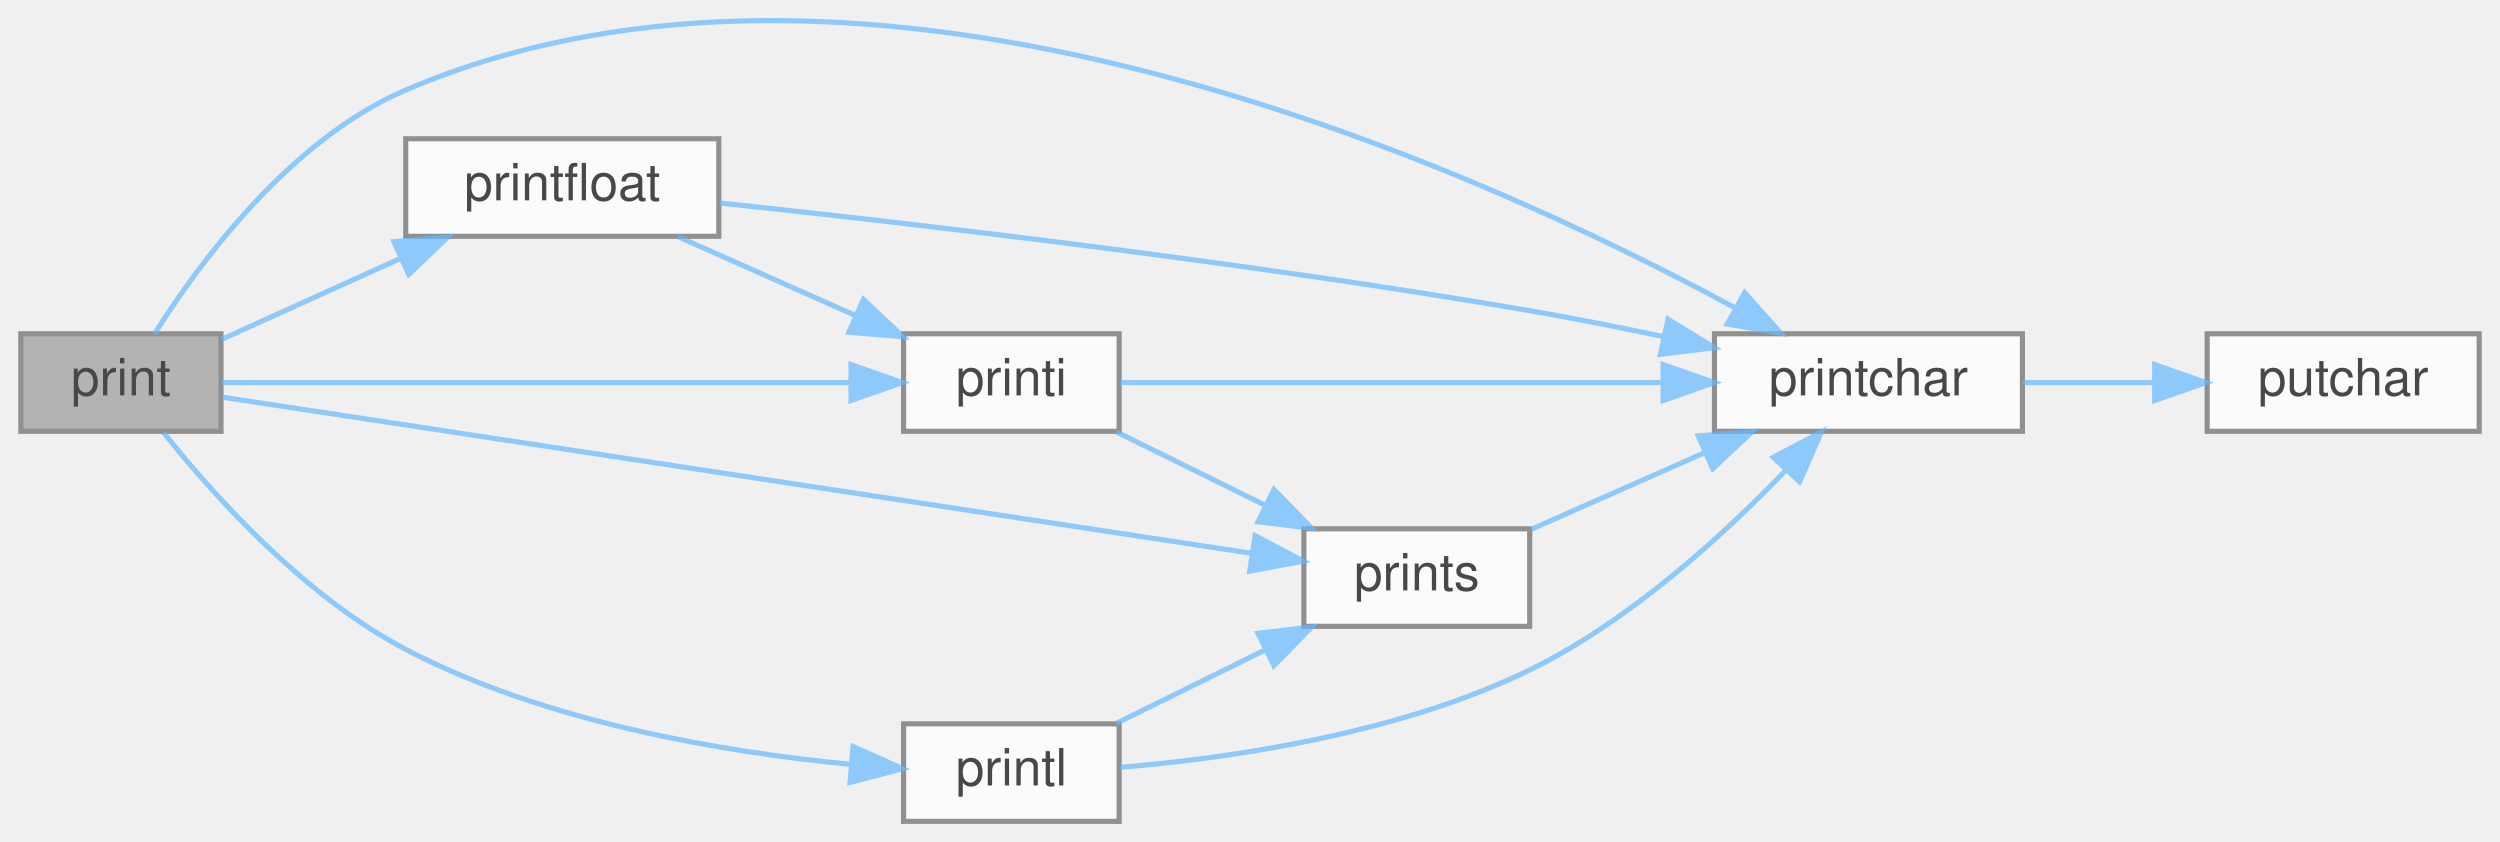
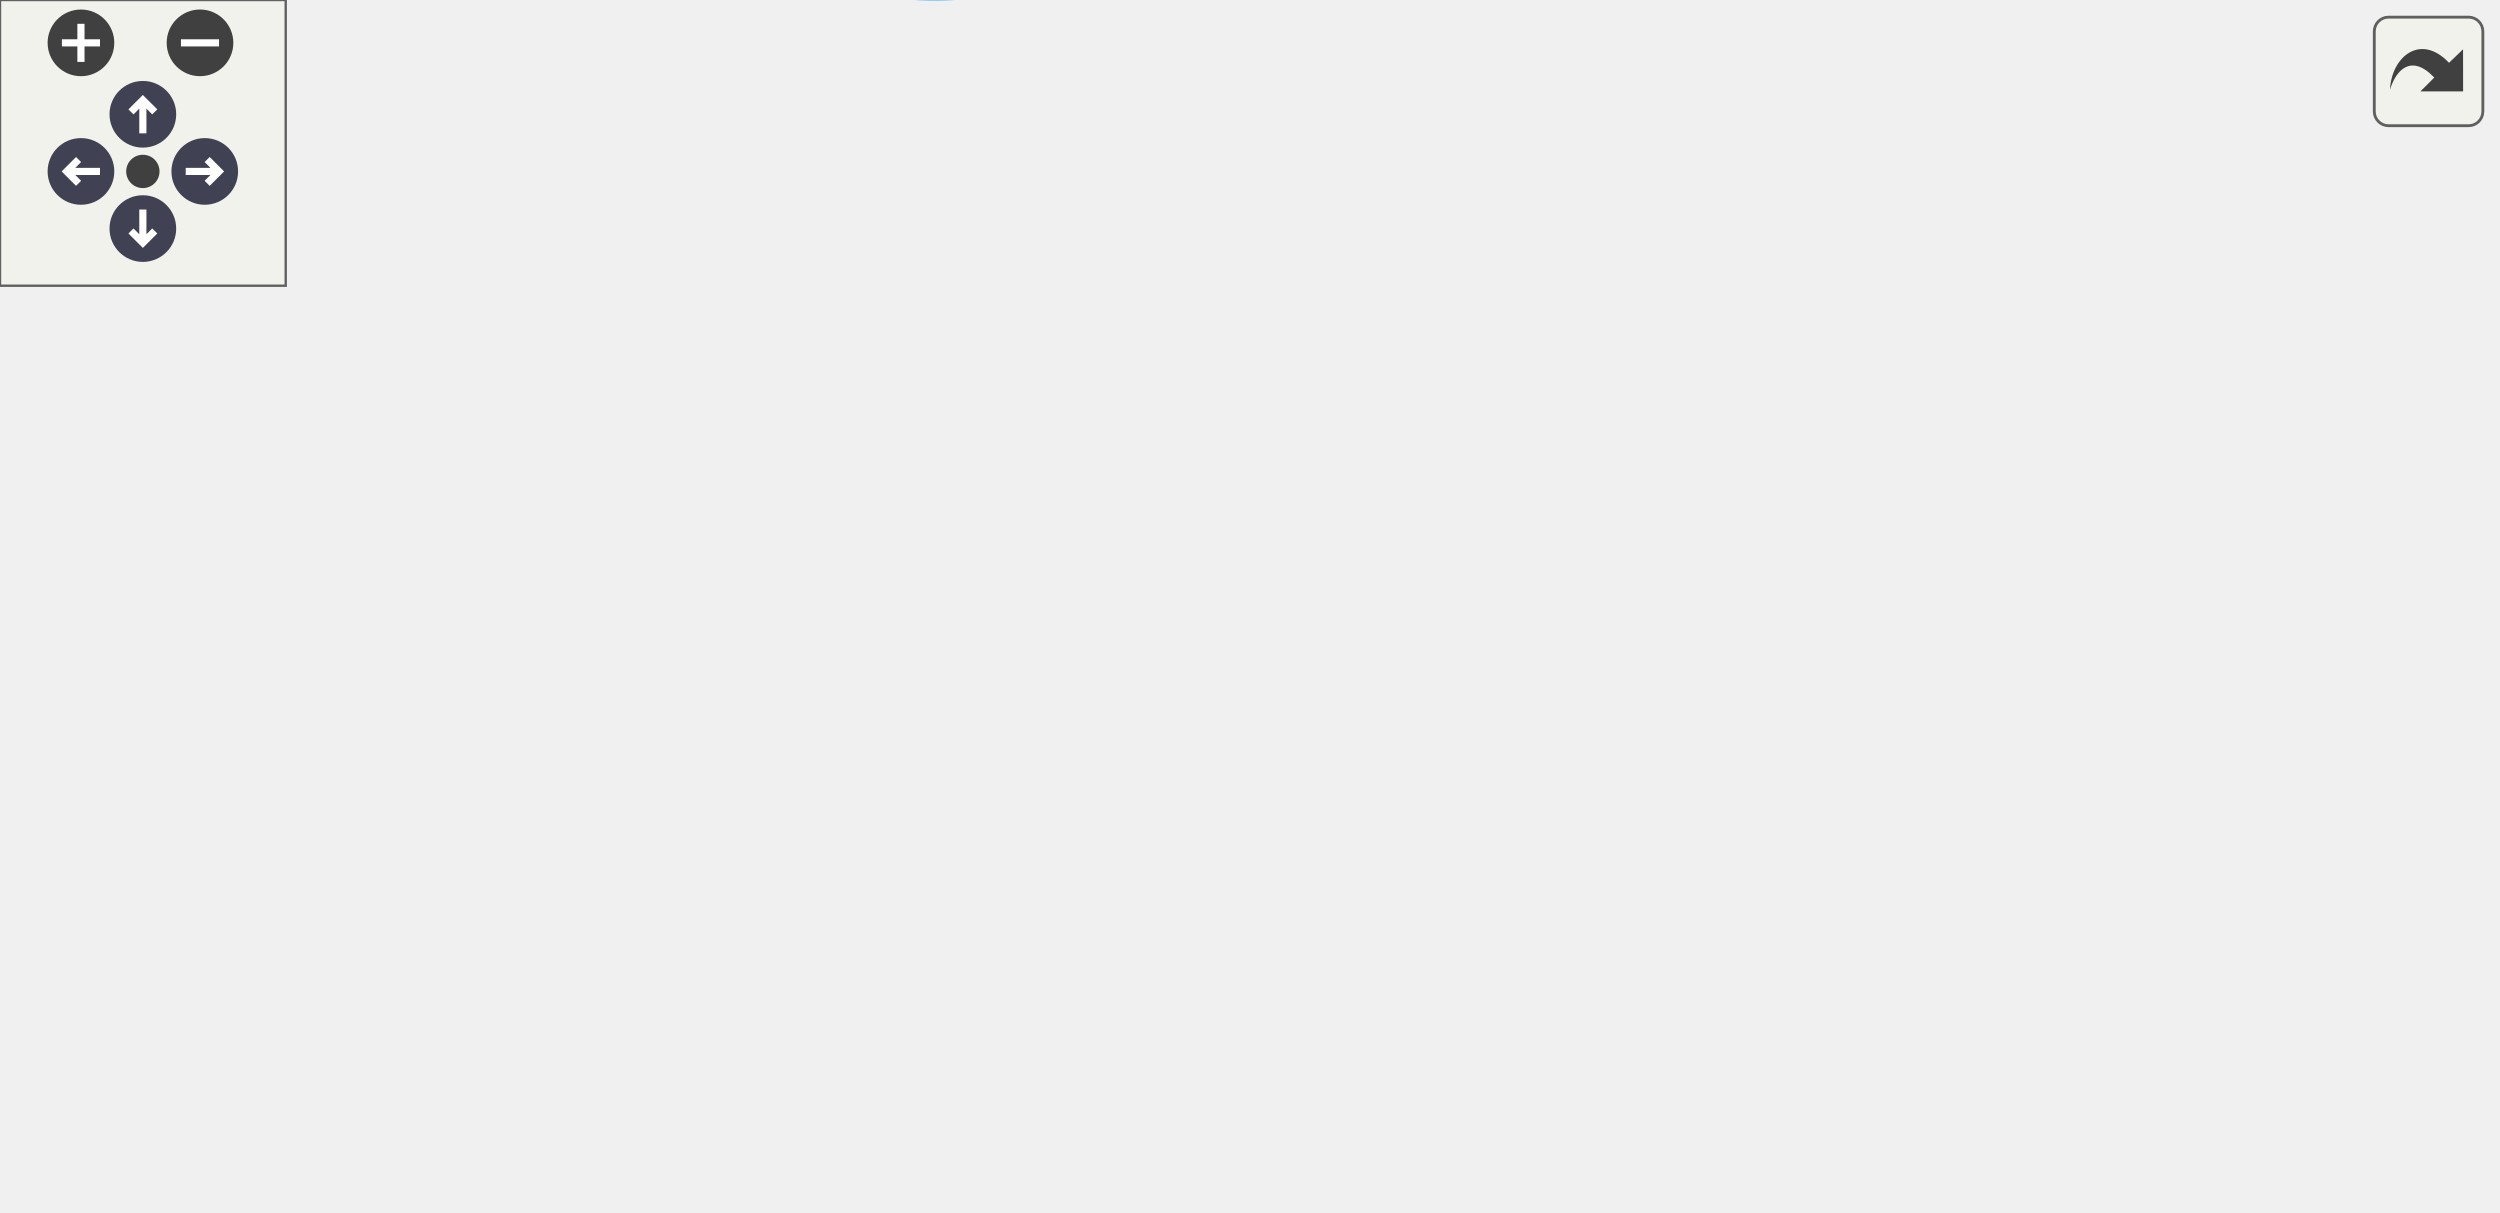
- <svg xmlns="http://www.w3.org/2000/svg" xmlns:xlink="http://www.w3.org/1999/xlink" width="487pt" height="164pt" viewBox="0.00 0.00 487.00 164.04">
-   <svg id="main" version="1.1" xml:space="preserve">
-     <style type="text/css">
+ <svg xmlns="http://www.w3.org/2000/svg" xmlns:xlink="http://www.w3.org/1999/xlink" id="main" version="1.1" xml:space="preserve">
+   <style type="text/css">
.node, .edge {opacity: 0.7;}
.node.selected, .edge.selected {opacity: 1;}
.edge:hover path { stroke: red; }
.edge:hover polygon { stroke: red; fill: red; }
</style>
-     <svg id="graph" class="graph">
-       <g id="graph0" class="graph" transform="scale(1 1) rotate(0) translate(4 160.04)">
-         <g id="Node000001" class="node">
-           <g id="a_Node000001">
-             <a xlink:title=" ">
-               <polygon fill="#999999" stroke="#666666" points="39,-95 0,-95 0,-76 39,-76 39,-95" />
-               <text text-anchor="middle" x="19.5" y="-83" font-family="Helvetica,sans-Serif" font-size="10.00">print</text>
-             </a>
-           </g>
-         </g>
-         <g id="Node000002" class="node">
-           <g id="a_Node000002">
-             <a xlink:href="printf_8c.html#a467a00da8c720b8dddc7088e2805291c" target="_top" xlink:title=" ">
-               <polygon fill="white" stroke="#666666" points="390,-95 330,-95 330,-76 390,-76 390,-95" />
-               <text text-anchor="middle" x="360" y="-83" font-family="Helvetica,sans-Serif" font-size="10.00">printchar</text>
-             </a>
-           </g>
-         </g>
-         <g id="edge1_Node000001_Node000002" class="edge">
-           <g id="a_edge1_Node000001_Node000002">
-             <a xlink:title=" ">
-               <path fill="none" stroke="#63b8ff" d="M26.07,-95.03C34.6,-108.57 52.34,-132.81 75,-142.5 165.36,-181.12 283.24,-127.57 333.99,-100.06" />
-               <polygon fill="#63b8ff" stroke="#63b8ff" points="335.89,-103.01 342.94,-95.1 332.49,-96.89 335.89,-103.01" />
-             </a>
-           </g>
-         </g>
-         <g id="Node000004" class="node">
-           <g id="a_Node000004">
-             <a xlink:href="printf_8c.html#a2c37f08c54b3dc54d13030c62cba67a7" target="_top" xlink:title=" ">
-               <polygon fill="white" stroke="#666666" points="136,-133 75,-133 75,-114 136,-114 136,-133" />
-               <text text-anchor="middle" x="105.5" y="-121" font-family="Helvetica,sans-Serif" font-size="10.00">printfloat</text>
-             </a>
-           </g>
-         </g>
-         <g id="edge3_Node000001_Node000004" class="edge">
-           <g id="a_edge3_Node000001_Node000004">
-             <a xlink:title=" ">
-               <path fill="none" stroke="#63b8ff" d="M39.14,-93.93C49.34,-98.55 62.23,-104.38 73.86,-109.64" />
-               <polygon fill="#63b8ff" stroke="#63b8ff" points="72.69,-112.95 83.25,-113.88 75.58,-106.57 72.69,-112.95" />
-             </a>
-           </g>
-         </g>
-         <g id="Node000005" class="node">
-           <g id="a_Node000005">
-             <a xlink:href="printf_8c.html#ad9c642f8af1fe47d03e648b146da3b8d" target="_top" xlink:title=" ">
-               <polygon fill="white" stroke="#666666" points="214,-95 172,-95 172,-76 214,-76 214,-95" />
-               <text text-anchor="middle" x="193" y="-83" font-family="Helvetica,sans-Serif" font-size="10.00">printi</text>
-             </a>
-           </g>
-         </g>
-         <g id="edge9_Node000001_Node000005" class="edge">
-           <g id="a_edge9_Node000001_Node000005">
-             <a xlink:title=" ">
-               <path fill="none" stroke="#63b8ff" d="M39.18,-85.5C68.6,-85.5 126.04,-85.5 161.51,-85.5" />
-               <polygon fill="#63b8ff" stroke="#63b8ff" points="161.76,-89 171.76,-85.5 161.76,-82 161.76,-89" />
-             </a>
-           </g>
-         </g>
-         <g id="Node000006" class="node">
-           <g id="a_Node000006">
-             <a xlink:href="printf_8c.html#a6ce76a789a6153b7e1b16bc3a6969563" target="_top" xlink:title=" ">
-               <polygon fill="white" stroke="#666666" points="294,-57 250,-57 250,-38 294,-38 294,-57" />
-               <text text-anchor="middle" x="272" y="-45" font-family="Helvetica,sans-Serif" font-size="10.00">prints</text>
-             </a>
-           </g>
-         </g>
-         <g id="edge13_Node000001_Node000006" class="edge">
-           <g id="a_edge13_Node000001_Node000006">
-             <a xlink:title=" ">
-               <path fill="none" stroke="#63b8ff" d="M39.33,-82.64C82.12,-76.15 187.05,-60.24 239.74,-52.24" />
-               <polygon fill="#63b8ff" stroke="#63b8ff" points="240.49,-55.67 249.85,-50.71 239.44,-48.75 240.49,-55.67" />
-             </a>
-           </g>
-         </g>
-         <g id="Node000007" class="node">
-           <g id="a_Node000007">
-             <a xlink:href="printf_8c.html#a700fcb0af9d5d9311fe8a86380747db7" target="_top" xlink:title=" ">
-               <polygon fill="white" stroke="#666666" points="214,-19 172,-19 172,0 214,0 214,-19" />
-               <text text-anchor="middle" x="193" y="-7" font-family="Helvetica,sans-Serif" font-size="10.00">printl</text>
-             </a>
-           </g>
-         </g>
-         <g id="edge10_Node000001_Node000007" class="edge">
-           <g id="a_edge10_Node000001_Node000007">
-             <a xlink:title=" ">
-               <path fill="none" stroke="#63b8ff" d="M27.82,-75.75C37.32,-63.82 55.07,-43.93 75,-33.5 102.21,-19.26 137.09,-13.47 161.66,-11.11" />
-               <polygon fill="#63b8ff" stroke="#63b8ff" points="162.15,-14.58 171.83,-10.27 161.58,-7.6 162.15,-14.58" />
-             </a>
-           </g>
-         </g>
-         <g id="Node000003" class="node">
-           <g id="a_Node000003">
-             <a xlink:href="printf_8c.html#af4de2514b7778805db3815e8dd6cf09a" target="_top" xlink:title=" ">
-               <polygon fill="white" stroke="#666666" points="479,-95 426,-95 426,-76 479,-76 479,-95" />
-               <text text-anchor="middle" x="452.5" y="-83" font-family="Helvetica,sans-Serif" font-size="10.00">putchar</text>
-             </a>
-           </g>
-         </g>
-         <g id="edge2_Node000002_Node000003" class="edge">
-           <g id="a_edge2_Node000002_Node000003">
-             <a xlink:title=" ">
-               <path fill="none" stroke="#63b8ff" d="M390.13,-85.5C398.29,-85.5 407.25,-85.5 415.74,-85.5" />
-               <polygon fill="#63b8ff" stroke="#63b8ff" points="415.78,-89 425.78,-85.5 415.78,-82 415.78,-89" />
-             </a>
-           </g>
-         </g>
-         <g id="edge4_Node000004_Node000002" class="edge">
-           <g id="a_edge4_Node000004_Node000002">
-             <a xlink:title=" ">
-               <path fill="none" stroke="#63b8ff" d="M136.17,-120.49C173.23,-116.55 238.53,-109.01 294,-99.5 302.5,-98.04 311.58,-96.24 320.18,-94.42" />
-               <polygon fill="#63b8ff" stroke="#63b8ff" points="320.95,-97.84 329.98,-92.3 319.47,-91 320.95,-97.84" />
-             </a>
-           </g>
-         </g>
-         <g id="edge5_Node000004_Node000005" class="edge">
-           <g id="a_edge5_Node000004_Node000005">
-             <a xlink:title=" ">
-               <path fill="none" stroke="#63b8ff" d="M128.08,-113.91C138.59,-109.24 151.39,-103.55 162.76,-98.5" />
-               <polygon fill="#63b8ff" stroke="#63b8ff" points="164.18,-101.69 171.9,-94.43 161.34,-95.3 164.18,-101.69" />
-             </a>
-           </g>
-         </g>
-         <g id="edge6_Node000005_Node000002" class="edge">
-           <g id="a_edge6_Node000005_Node000002">
-             <a xlink:title=" ">
-               <path fill="none" stroke="#63b8ff" d="M214.23,-85.5C240.4,-85.5 286.55,-85.5 319.72,-85.5" />
-               <polygon fill="#63b8ff" stroke="#63b8ff" points="319.99,-89 329.99,-85.5 319.99,-82 319.99,-89" />
-             </a>
-           </g>
-         </g>
-         <g id="edge7_Node000005_Node000006" class="edge">
-           <g id="a_edge7_Node000005_Node000006">
-             <a xlink:title=" ">
-               <path fill="none" stroke="#63b8ff" d="M213.43,-75.91C222.18,-71.59 232.7,-66.4 242.33,-61.65" />
-               <polygon fill="#63b8ff" stroke="#63b8ff" points="244.16,-64.65 251.58,-57.09 241.06,-58.37 244.16,-64.65" />
-             </a>
-           </g>
-         </g>
-         <g id="edge8_Node000006_Node000002" class="edge">
-           <g id="a_edge8_Node000006_Node000002">
-             <a xlink:title=" ">
-               <path fill="none" stroke="#63b8ff" d="M294.26,-56.89C304.41,-61.38 316.77,-66.84 327.95,-71.78" />
-               <polygon fill="#63b8ff" stroke="#63b8ff" points="326.83,-75.11 337.39,-75.95 329.66,-68.71 326.83,-75.11" />
-             </a>
-           </g>
-         </g>
-         <g id="edge11_Node000007_Node000002" class="edge">
-           <g id="a_edge11_Node000007_Node000002">
-             <a xlink:title=" ">
-               <path fill="none" stroke="#63b8ff" d="M214.12,-10.52C235.03,-12.25 268.23,-16.91 294,-29.5 313.32,-38.94 331.53,-55.54 343.72,-68.23" />
-               <polygon fill="#63b8ff" stroke="#63b8ff" points="341.46,-70.93 350.83,-75.88 346.59,-66.17 341.46,-70.93" />
-             </a>
-           </g>
-         </g>
-         <g id="edge12_Node000007_Node000006" class="edge">
-           <g id="a_edge12_Node000007_Node000006">
-             <a xlink:title=" ">
-               <path fill="none" stroke="#63b8ff" d="M213.43,-19.09C222.18,-23.41 232.7,-28.6 242.33,-33.35" />
-               <polygon fill="#63b8ff" stroke="#63b8ff" points="241.06,-36.63 251.58,-37.91 244.16,-30.35 241.06,-36.63" />
-             </a>
-           </g>
-         </g>
-       </g>
-     </svg>
+   <defs>
+     <circle id="rim" cx="0" cy="0" r="7" />
+     <circle id="rim2" cx="0" cy="0" r="3.5" />
+     <g id="zoomPlus">
+       <use xlink:href="#rim" fill="#404040">
+         <set attributeName="fill" to="#808080" begin="zoomplus.mouseover" end="zoomplus.mouseout" />
+       </use>
+       <path d="M-4,0h8M0,-4v8" fill="none" stroke="white" stroke-width="1.5" pointer-events="none" />
+     </g>
+     <g id="zoomMin">
+       <use xlink:href="#rim" fill="#404040">
+         <set attributeName="fill" to="#808080" begin="zoomminus.mouseover" end="zoomminus.mouseout" />
+       </use>
+       <path d="M-4,0h8" fill="none" stroke="white" stroke-width="1.5" pointer-events="none" />
+     </g>
+     <g id="arrowUp" transform="translate(30 24)">
+       <use xlink:href="#rim" />
+       <path pointer-events="none" fill="none" stroke="white" stroke-width="1.5" d="M0,-3.0v7 M-2.5,-0.5L0,-3.0L2.5,-0.5" />
+     </g>
+     <g id="arrowRight" transform="rotate(90) translate(36 -43)">
+       <use xlink:href="#rim" />
+       <path pointer-events="none" fill="none" stroke="white" stroke-width="1.5" d="M0,-3.0v7 M-2.5,-0.5L0,-3.0L2.5,-0.5" />
+     </g>
+     <g id="arrowDown" transform="rotate(180) translate(-30 -48)">
+       <use xlink:href="#rim" />
+       <path pointer-events="none" fill="none" stroke="white" stroke-width="1.5" d="M0,-3.0v7 M-2.5,-0.5L0,-3.0L2.5,-0.5" />
+     </g>
+     <g id="arrowLeft" transform="rotate(270) translate(-36 17)">
+       <use xlink:href="#rim" />
+       <path pointer-events="none" fill="none" stroke="white" stroke-width="1.5" d="M0,-3.0v7 M-2.5,-0.5L0,-3.0L2.5,-0.5" />
+     </g>
+     <g id="resetDef">
+       <use xlink:href="#rim2" fill="#404040">
+         <set attributeName="fill" to="#808080" begin="reset.mouseover" end="reset.mouseout" />
+       </use>
+     </g>
+   </defs>
+   <svg id="graph" class="graph">
+     <g id="viewport">
+       <g id="Node000001" class="node">
+         <g id="a_Node000001">
+           <a xlink:title=" ">
+             <polygon fill="#999999" stroke="#666666" points="39,-79.01 0,-79.01 0,-60.01 39,-60.01 39,-79.01" />
+             <text text-anchor="middle" x="19.5" y="-67.01" font-family="Helvetica,sans-Serif" font-size="10.00">print</text>
+           </a>
+         </g>
+       </g>
+       <g id="Node000002" class="node">
+         <g id="a_Node000002">
+           <a xlink:href="printf_8c.html#a467a00da8c720b8dddc7088e2805291c" target="_top" xlink:title=" ">
+             <polygon fill="white" stroke="#666666" points="435,-146.01 375,-146.01 375,-127.01 435,-127.01 435,-146.01" />
+             <text text-anchor="middle" x="405" y="-134.01" font-family="Helvetica,sans-Serif" font-size="10.00">printchar</text>
+           </a>
+         </g>
+       </g>
+       <g id="edge1_Node000001_Node000002" class="edge">
+         <g id="a_edge1_Node000001_Node000002">
+           <a xlink:title=" ">
+             <path fill="none" stroke="#63b8ff" d="M29.62,-79.09C51.56,-101.36 110.1,-156.19 172,-175.51 242.87,-197.63 267.9,-200.9 339,-179.51 356.48,-174.25 373.58,-162.6 385.85,-152.75" />
+             <polygon fill="#63b8ff" stroke="#63b8ff" points="388.11,-155.42 393.52,-146.32 383.61,-150.06 388.11,-155.42" />
+           </a>
+         </g>
+       </g>
+       <g id="Node000004" class="node">
+         <g id="a_Node000004">
+           <a xlink:href="printf_8c.html#a2c37f08c54b3dc54d13030c62cba67a7" target="_top" xlink:title=" ">
+             <polygon fill="white" stroke="#666666" points="136,-79.01 75,-79.01 75,-60.01 136,-60.01 136,-79.01" />
+             <text text-anchor="middle" x="105.5" y="-67.01" font-family="Helvetica,sans-Serif" font-size="10.00">printfloat</text>
+           </a>
+         </g>
+       </g>
+       <g id="edge3_Node000001_Node000004" class="edge">
+         <g id="a_edge3_Node000001_Node000004">
+           <a xlink:title=" ">
+             <path fill="none" stroke="#63b8ff" d="M39.14,-69.51C46.65,-69.51 55.61,-69.51 64.46,-69.51" />
+             <polygon fill="#63b8ff" stroke="#63b8ff" points="64.69,-73.01 74.69,-69.51 64.69,-66.01 64.69,-73.01" />
+           </a>
+         </g>
+       </g>
+       <g id="Node000006" class="node">
+         <g id="a_Node000006">
+           <a xlink:href="printf_8c.html#ad9c642f8af1fe47d03e648b146da3b8d" target="_top" xlink:title=" ">
+             <polygon fill="white" stroke="#666666" points="214,-32.01 172,-32.01 172,-13.01 214,-13.01 214,-32.01" />
+             <text text-anchor="middle" x="193" y="-20.01" font-family="Helvetica,sans-Serif" font-size="10.00">printi</text>
+           </a>
+         </g>
+       </g>
+       <g id="edge12_Node000001_Node000006" class="edge">
+         <g id="a_edge12_Node000001_Node000006">
+           <a xlink:title=" ">
+             <path fill="none" stroke="#63b8ff" d="M39.02,-62.53C49.49,-58.72 62.88,-54.06 75,-50.51 104.33,-41.91 138.36,-33.99 162.13,-28.79" />
+             <polygon fill="#63b8ff" stroke="#63b8ff" points="162.93,-32.2 171.97,-26.66 161.45,-25.35 162.93,-32.2" />
+           </a>
+         </g>
+       </g>
+       <g id="Node000007" class="node">
+         <g id="a_Node000007">
+           <a xlink:href="printf_8c.html#a6ce76a789a6153b7e1b16bc3a6969563" target="_top" xlink:title=" ">
+             <polygon fill="white" stroke="#666666" points="316.5,-70.01 272.5,-70.01 272.5,-51.01 316.5,-51.01 316.5,-70.01" />
+             <text text-anchor="middle" x="294.5" y="-58.01" font-family="Helvetica,sans-Serif" font-size="10.00">prints</text>
+           </a>
+         </g>
+       </g>
+       <g id="edge17_Node000001_Node000007" class="edge">
+         <g id="a_edge17_Node000001_Node000007">
+           <a xlink:title=" ">
+             <path fill="none" stroke="#63b8ff" d="M31.93,-59.86C42.5,-51.35 58.97,-39.16 75,-31.51 115.5,-12.2 127.57,-9.79 172,-3.51 190.48,-0.9 196.23,2.2 214,-3.51 238.56,-11.4 261.96,-29.99 276.93,-43.81" />
+             <polygon fill="#63b8ff" stroke="#63b8ff" points="274.69,-46.51 284.34,-50.9 279.53,-41.45 274.69,-46.51" />
+           </a>
+         </g>
+       </g>
+       <g id="Node000008" class="node">
+         <g id="a_Node000008">
+           <a xlink:href="printf_8c.html#a700fcb0af9d5d9311fe8a86380747db7" target="_top" xlink:title=" ">
+             <polygon fill="white" stroke="#666666" points="214,-146.01 172,-146.01 172,-127.01 214,-127.01 214,-146.01" />
+             <text text-anchor="middle" x="193" y="-134.01" font-family="Helvetica,sans-Serif" font-size="10.00">printl</text>
+           </a>
+         </g>
+       </g>
+       <g id="edge13_Node000001_Node000008" class="edge">
+         <g id="a_edge13_Node000001_Node000008">
+           <a xlink:title=" ">
+             <path fill="none" stroke="#63b8ff" d="M39.18,-76.81C68.86,-88.4 127.03,-111.13 162.42,-124.95" />
+             <polygon fill="#63b8ff" stroke="#63b8ff" points="161.17,-128.22 171.76,-128.6 163.71,-121.7 161.17,-128.22" />
+           </a>
+         </g>
+       </g>
+       <g id="Node000003" class="node">
+         <g id="a_Node000003">
+           <a xlink:href="printf_8c.html#af4de2514b7778805db3815e8dd6cf09a" target="_top" xlink:title=" ">
+             <polygon fill="white" stroke="#666666" points="524,-146.01 471,-146.01 471,-127.01 524,-127.01 524,-146.01" />
+             <text text-anchor="middle" x="497.5" y="-134.01" font-family="Helvetica,sans-Serif" font-size="10.00">putchar</text>
+           </a>
+         </g>
+       </g>
+       <g id="edge2_Node000002_Node000003" class="edge">
+         <g id="a_edge2_Node000002_Node000003">
+           <a xlink:title=" ">
+             <path fill="none" stroke="#63b8ff" d="M435.13,-136.51C443.29,-136.51 452.25,-136.51 460.74,-136.51" />
+             <polygon fill="#63b8ff" stroke="#63b8ff" points="460.78,-140.01 470.78,-136.51 460.78,-133.01 460.78,-140.01" />
+           </a>
+         </g>
+       </g>
+       <g id="edge5_Node000004_Node000002" class="edge">
+         <g id="a_edge5_Node000004_Node000002">
+           <a xlink:title=" ">
+             <path fill="none" stroke="#63b8ff" d="M110.3,-79.06C118.37,-97.87 139.21,-139.26 172,-155.51 236.61,-187.51 323.84,-165.68 370.79,-149.51" />
+             <polygon fill="#63b8ff" stroke="#63b8ff" points="372.2,-152.72 380.45,-146.06 369.85,-146.13 372.2,-152.72" />
+           </a>
+         </g>
+       </g>
+       <g id="Node000005" class="node">
+         <g id="a_Node000005">
+           <a xlink:href="printf_8c.html#a81ec43c10454c3c5036f9876f067d219" target="_top" xlink:title=" ">
+             <polygon fill="white" stroke="#666666" points="339,-108.01 250,-108.01 250,-89.01 339,-89.01 339,-108.01" />
+             <text text-anchor="middle" x="294.5" y="-96.01" font-family="Helvetica,sans-Serif" font-size="10.00">_write_number</text>
+           </a>
+         </g>
+       </g>
+       <g id="edge4_Node000004_Node000005" class="edge">
+         <g id="a_edge4_Node000004_Node000005">
+           <a xlink:title=" ">
+             <path fill="none" stroke="#63b8ff" d="M136.13,-74.1C163.85,-78.4 205.92,-84.93 239.58,-90.15" />
+             <polygon fill="#63b8ff" stroke="#63b8ff" points="239.32,-93.65 249.74,-91.72 240.39,-86.73 239.32,-93.65" />
+           </a>
+         </g>
+       </g>
+       <g id="edge6_Node000004_Node000006" class="edge">
+         <g id="a_edge6_Node000004_Node000006">
+           <a xlink:title=" ">
+             <path fill="none" stroke="#63b8ff" d="M123.8,-60C135.78,-53.42 151.94,-44.53 165.52,-37.07" />
+             <polygon fill="#63b8ff" stroke="#63b8ff" points="167.35,-40.05 174.43,-32.17 163.98,-33.92 167.35,-40.05" />
+           </a>
+         </g>
+       </g>
+       <g id="edge11_Node000004_Node000007" class="edge">
+         <g id="a_edge11_Node000004_Node000007">
+           <a xlink:title=" ">
+             <path fill="none" stroke="#63b8ff" d="M136.13,-68.08C170.57,-66.43 227.15,-63.7 262.26,-62.01" />
+             <polygon fill="#63b8ff" stroke="#63b8ff" points="262.6,-65.5 272.42,-61.52 262.27,-58.51 262.6,-65.5" />
+           </a>
+         </g>
+       </g>
+       <g id="edge8_Node000006_Node000002" class="edge">
+         <g id="a_edge8_Node000006_Node000002">
+           <a xlink:title=" ">
+             <path fill="none" stroke="#63b8ff" d="M214.45,-20.22C244.19,-17.92 300.05,-17.6 339,-41.51 367.96,-59.29 387.13,-95.37 396.74,-117.59" />
+             <polygon fill="#63b8ff" stroke="#63b8ff" points="393.55,-119.05 400.58,-126.98 400.03,-116.4 393.55,-119.05" />
+           </a>
+         </g>
+       </g>
+       <g id="edge7_Node000006_Node000005" class="edge">
+         <g id="a_edge7_Node000006_Node000005">
+           <a xlink:title=" ">
+             <path fill="none" stroke="#63b8ff" d="M201.86,-32.28C211.98,-44.36 230.59,-65 250,-78.51 253.04,-80.63 256.35,-82.62 259.73,-84.46" />
+             <polygon fill="#63b8ff" stroke="#63b8ff" points="258.23,-87.62 268.74,-88.96 261.36,-81.36 258.23,-87.62" />
+           </a>
+         </g>
+       </g>
+       <g id="edge9_Node000006_Node000007" class="edge">
+         <g id="a_edge9_Node000006_Node000007">
+           <a xlink:title=" ">
+             <path fill="none" stroke="#63b8ff" d="M214.14,-30.2C228.15,-35.55 247.09,-42.79 262.96,-48.84" />
+             <polygon fill="#63b8ff" stroke="#63b8ff" points="261.77,-52.14 272.36,-52.44 264.27,-45.6 261.77,-52.14" />
+           </a>
+         </g>
+       </g>
+       <g id="edge10_Node000007_Node000002" class="edge">
+         <g id="a_edge10_Node000007_Node000002">
+           <a xlink:title=" ">
+             <path fill="none" stroke="#63b8ff" d="M316.52,-68.16C323.88,-71.23 332.04,-75.09 339,-79.51 356.88,-90.86 374.79,-107.02 387.27,-119.23" />
+             <polygon fill="#63b8ff" stroke="#63b8ff" points="385.09,-122 394.64,-126.6 390.04,-117.05 385.09,-122" />
+           </a>
+         </g>
+       </g>
+       <g id="edge15_Node000008_Node000002" class="edge">
+         <g id="a_edge15_Node000008_Node000002">
+           <a xlink:title=" ">
+             <path fill="none" stroke="#63b8ff" d="M214.14,-136.51C248.73,-136.51 320.03,-136.51 364.74,-136.51" />
+             <polygon fill="#63b8ff" stroke="#63b8ff" points="364.95,-140.01 374.95,-136.51 364.95,-133.01 364.95,-140.01" />
+           </a>
+         </g>
+       </g>
+       <g id="edge14_Node000008_Node000005" class="edge">
+         <g id="a_edge14_Node000008_Node000005">
+           <a xlink:title=" ">
+             <path fill="none" stroke="#63b8ff" d="M214.14,-128.82C226.99,-123.91 244,-117.42 258.97,-111.7" />
+             <polygon fill="#63b8ff" stroke="#63b8ff" points="260.35,-114.91 268.45,-108.08 257.86,-108.38 260.35,-114.91" />
+           </a>
+         </g>
+       </g>
+       <g id="edge16_Node000008_Node000007" class="edge">
+         <g id="a_edge16_Node000008_Node000007">
+           <a xlink:title=" ">
+             <path fill="none" stroke="#63b8ff" d="M201.44,-126.93C211.39,-114.61 230.12,-93.2 250,-79.51 254.03,-76.73 258.53,-74.22 263.07,-72.01" />
+             <polygon fill="#63b8ff" stroke="#63b8ff" points="264.6,-75.16 272.29,-67.87 261.73,-68.77 264.6,-75.16" />
+           </a>
+         </g>
+       </g>
+     </g>
+   </svg>
+   <g id="navigator" transform="translate(0 0)" fill="#404254">
+     <rect fill="#f2f5e9" fill-opacity="0.5" stroke="#606060" stroke-width=".5" x="0" y="0" width="60" height="60" />
+     <use id="zoomplus" xlink:href="#zoomPlus" x="17" y="9" />
+     <use id="zoomminus" xlink:href="#zoomMin" x="42" y="9" />
+     <use id="reset" xlink:href="#resetDef" x="30" y="36" />
+     <use id="arrowup" xlink:href="#arrowUp" x="0" y="0" />
+     <use id="arrowright" xlink:href="#arrowRight" x="0" y="0" />
+     <use id="arrowdown" xlink:href="#arrowDown" x="0" y="0" />
+     <use id="arrowleft" xlink:href="#arrowLeft" x="0" y="0" />
+   </g>
+   <svg viewBox="0 0 15 15" width="100%" height="30px" preserveAspectRatio="xMaxYMin meet">
+     <g id="arrow_out" transform="scale(0.3 0.3)">
+       <a xlink:href="printf_8c_a5b328a8f32f082a641944307c97f9a34_cgraph_org.svg" target="_base">
+         <rect id="button" ry="5" rx="5" y="6" x="6" height="38" width="38" fill="#f2f5e9" fill-opacity="0.5" stroke="#606060" stroke-width="1.0" />
+         <path id="arrow" d="M 11.5,31.437 C 11.94,20.098 22.043,11.323 32.159,21.979 L 37.069,17.246 C 37.069,17.246 37.088,32 37.088,32 L 22.16,31.978 C 22.16,31.978 26.998,27.14 26.998,27.14 C 18.529,18.264 13.292,25.23 11.5,31.437 z" style="fill:#404040;" />
+       </a>
+     </g>
  </svg>
  <style type="text/css">

[data-mouse-over-selected='false'] { opacity: 0.7; }
[data-mouse-over-selected='true']  { opacity: 1.0; }

</style>
</svg>
